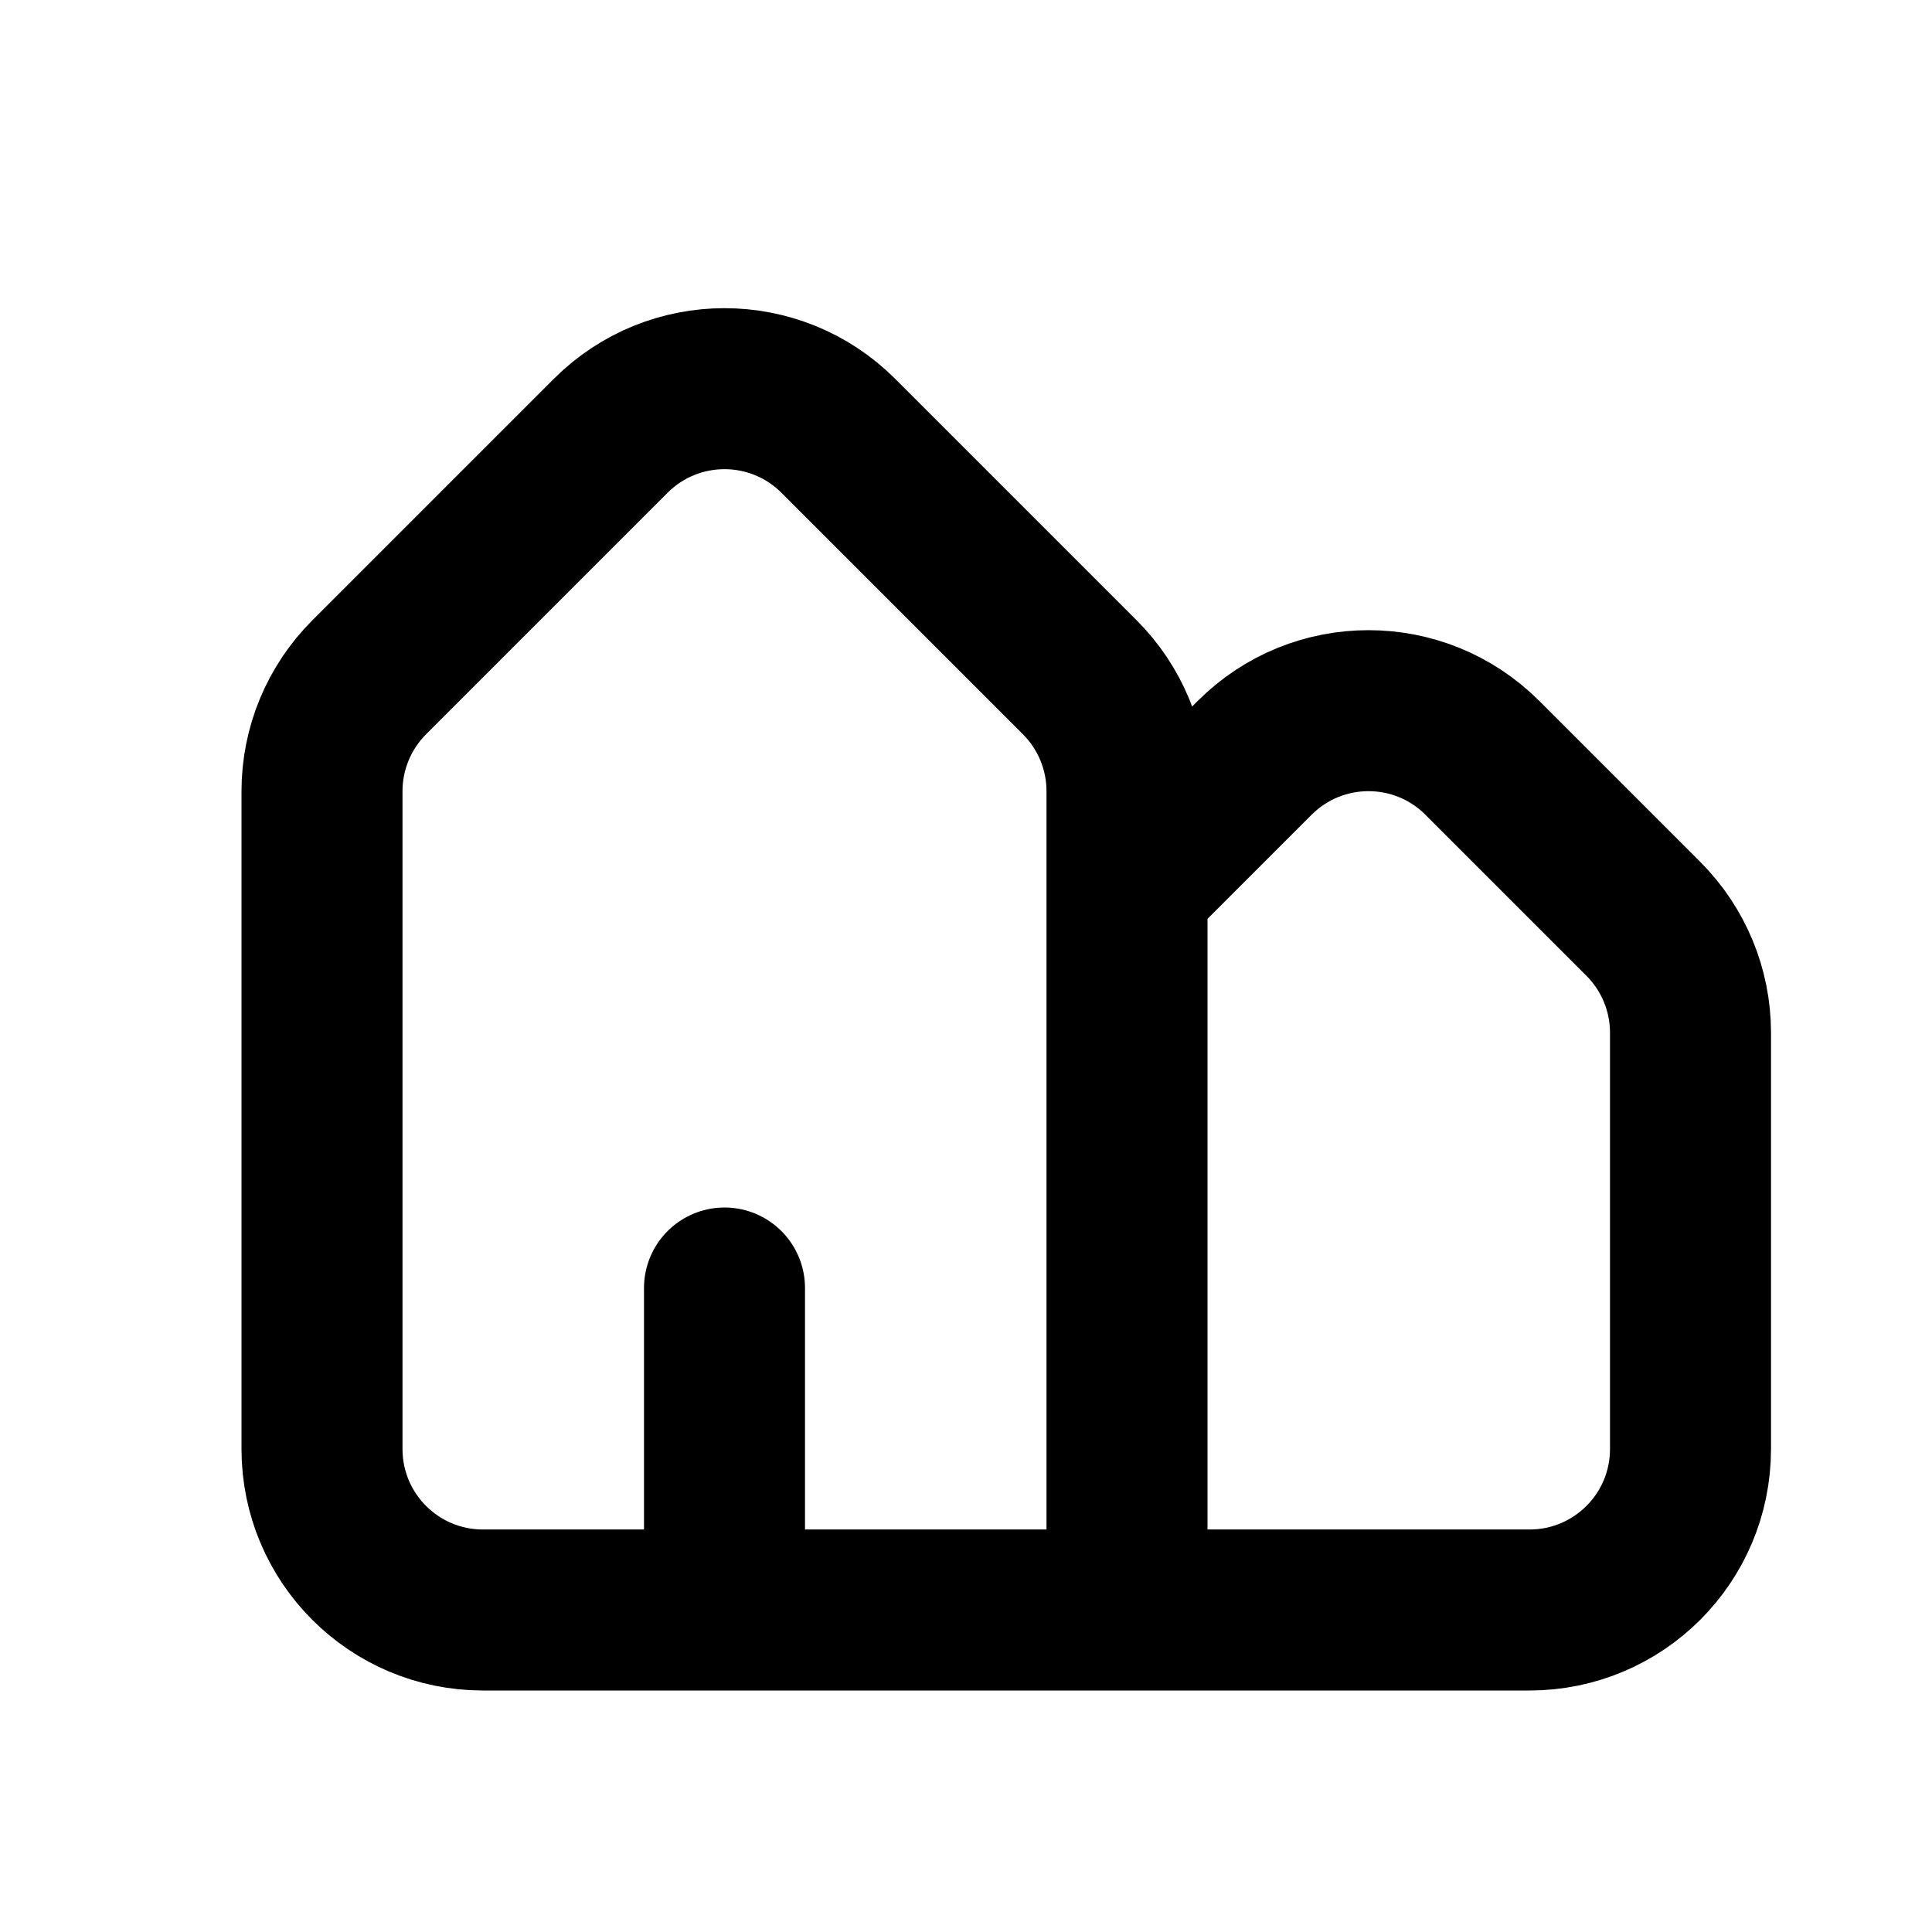
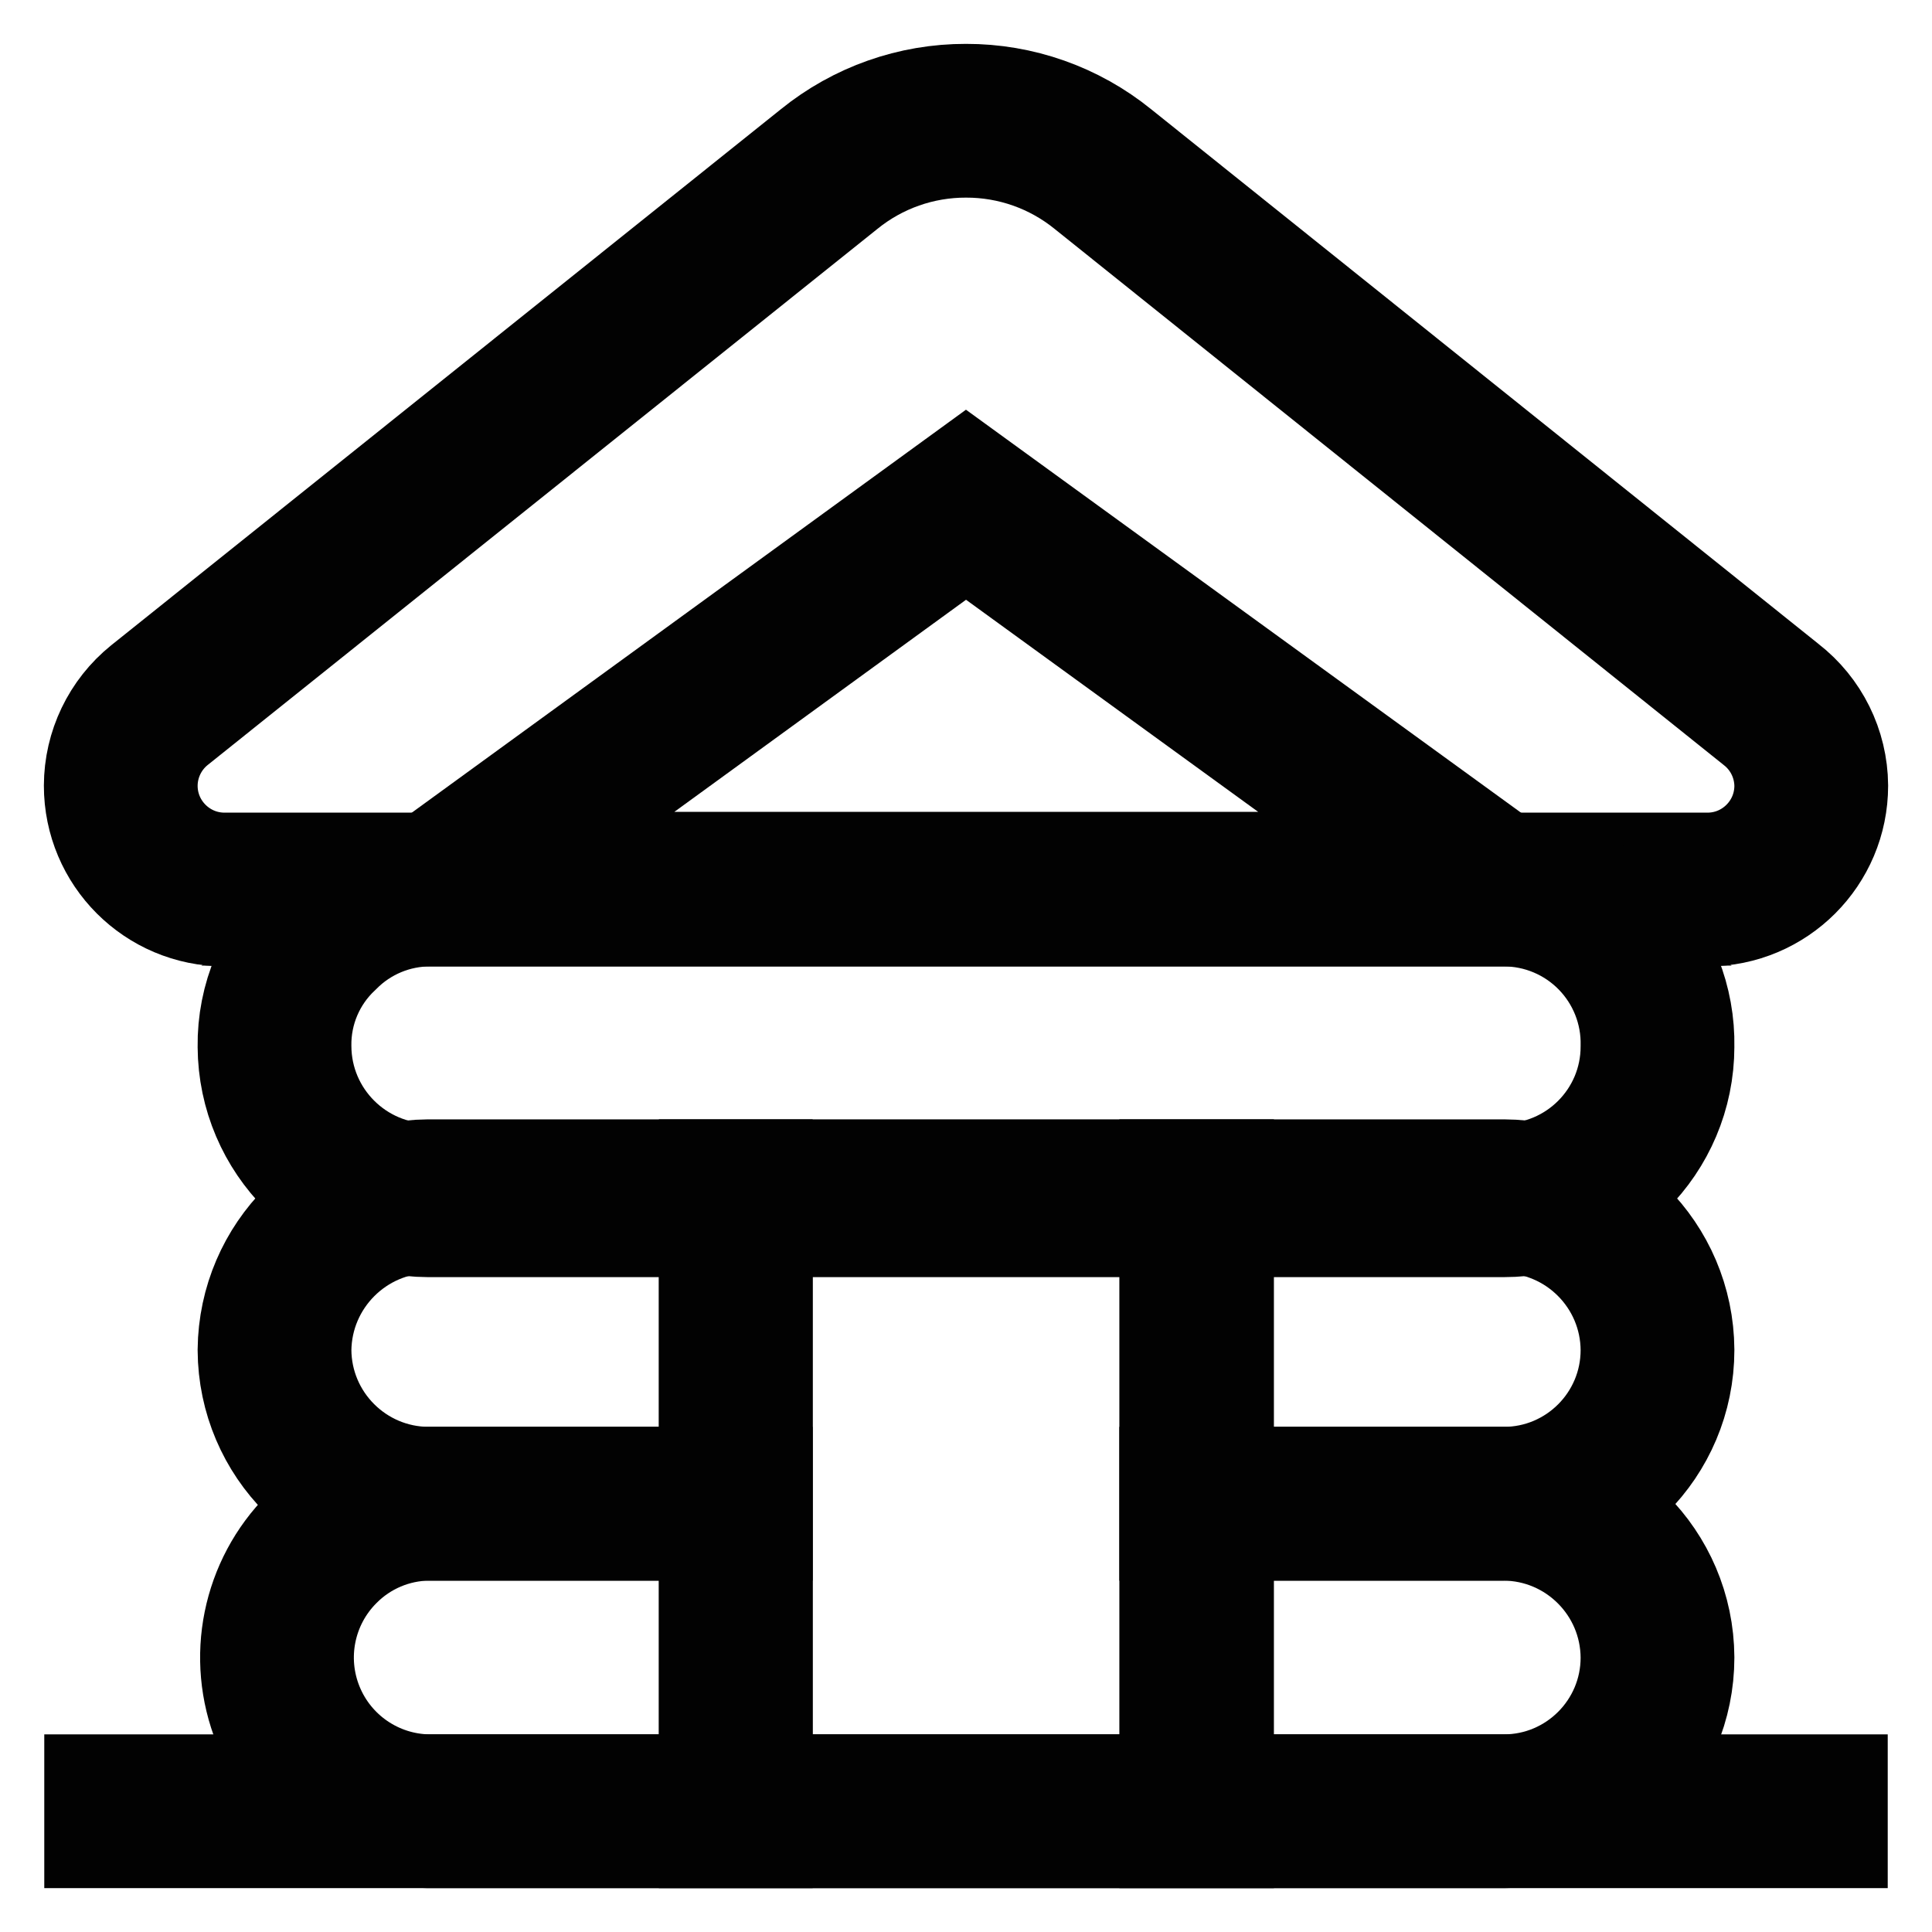
- <svg xmlns="http://www.w3.org/2000/svg" width="800px" height="800px" viewBox="0 0 24 24" fill="none">
-   <path d="M14 20V9.828C14 9.298 13.789 8.789 13.414 8.414L10.414 5.414C9.633 4.633 8.367 4.633 7.586 5.414L4.586 8.414C4.211 8.789 4 9.298 4 9.828V18C4 19.105 4.895 20 6 20L9 20M14 20L19 20C20.105 20 21 19.105 21 18V12.828C21 12.298 20.789 11.789 20.414 11.414L18.414 9.414C17.633 8.633 16.367 8.633 15.586 9.414L14 11M14 20L9 20M9 20V16" stroke="#000000" stroke-width="2" stroke-linecap="round" stroke-linejoin="round" />
+ <svg xmlns="http://www.w3.org/2000/svg" width="800px" height="800px" viewBox="0 0 24 24" id="Layer_1" data-name="Layer 1">
+   <defs>
+     <style>.cls-1{fill:none;stroke:#020202;stroke-miterlimit:10;stroke-width:1.91px;}</style>
+   </defs>
+   <path class="cls-1" d="M22.5,9.76h0a1.29,1.29,0,0,1-1.29,1.29H2.79A1.29,1.29,0,0,1,1.5,9.76h0a1.29,1.29,0,0,1,.48-1L10.3,2.1A2.69,2.69,0,0,1,12,1.5h0a2.69,2.69,0,0,1,1.7.6L22,8.75A1.29,1.29,0,0,1,22.5,9.76Z" />
+   <polygon class="cls-1" points="18.57 11.04 5.44 11.04 12 6.27 18.57 11.04" />
+   <path class="cls-1" d="M20.59,13a1.91,1.91,0,0,1-1.91,1.91H5.32A1.92,1.92,0,0,1,3.41,13,1.87,1.87,0,0,1,4,11.61a1.89,1.89,0,0,1,1.35-.56H18.68A1.91,1.91,0,0,1,20.59,13Z" />
+   <path class="cls-1" d="M5.32,14.86H9.14v3.82H5.32a1.92,1.92,0,0,1-1.91-1.91,1.93,1.93,0,0,1,1.91-1.91Z" />
+   <path class="cls-1" d="M20.59,16.77a1.91,1.91,0,0,1-1.91,1.91H14.86V14.86h3.82A1.92,1.92,0,0,1,20.59,16.77Z" />
+   <path class="cls-1" d="M5.32,18.68H9.14V22.5H5.32A1.91,1.91,0,0,1,4,19.24,1.89,1.89,0,0,1,5.32,18.68Z" />
+   <path class="cls-1" d="M20.59,20.59a1.91,1.91,0,0,1-1.91,1.91H14.86V18.68h3.82A1.92,1.92,0,0,1,20.59,20.59Z" />
+   <rect class="cls-1" x="9.14" y="14.86" width="5.73" height="7.64" />
+   <line class="cls-1" x1="0.55" y1="22.5" x2="23.45" y2="22.5" />
</svg>
